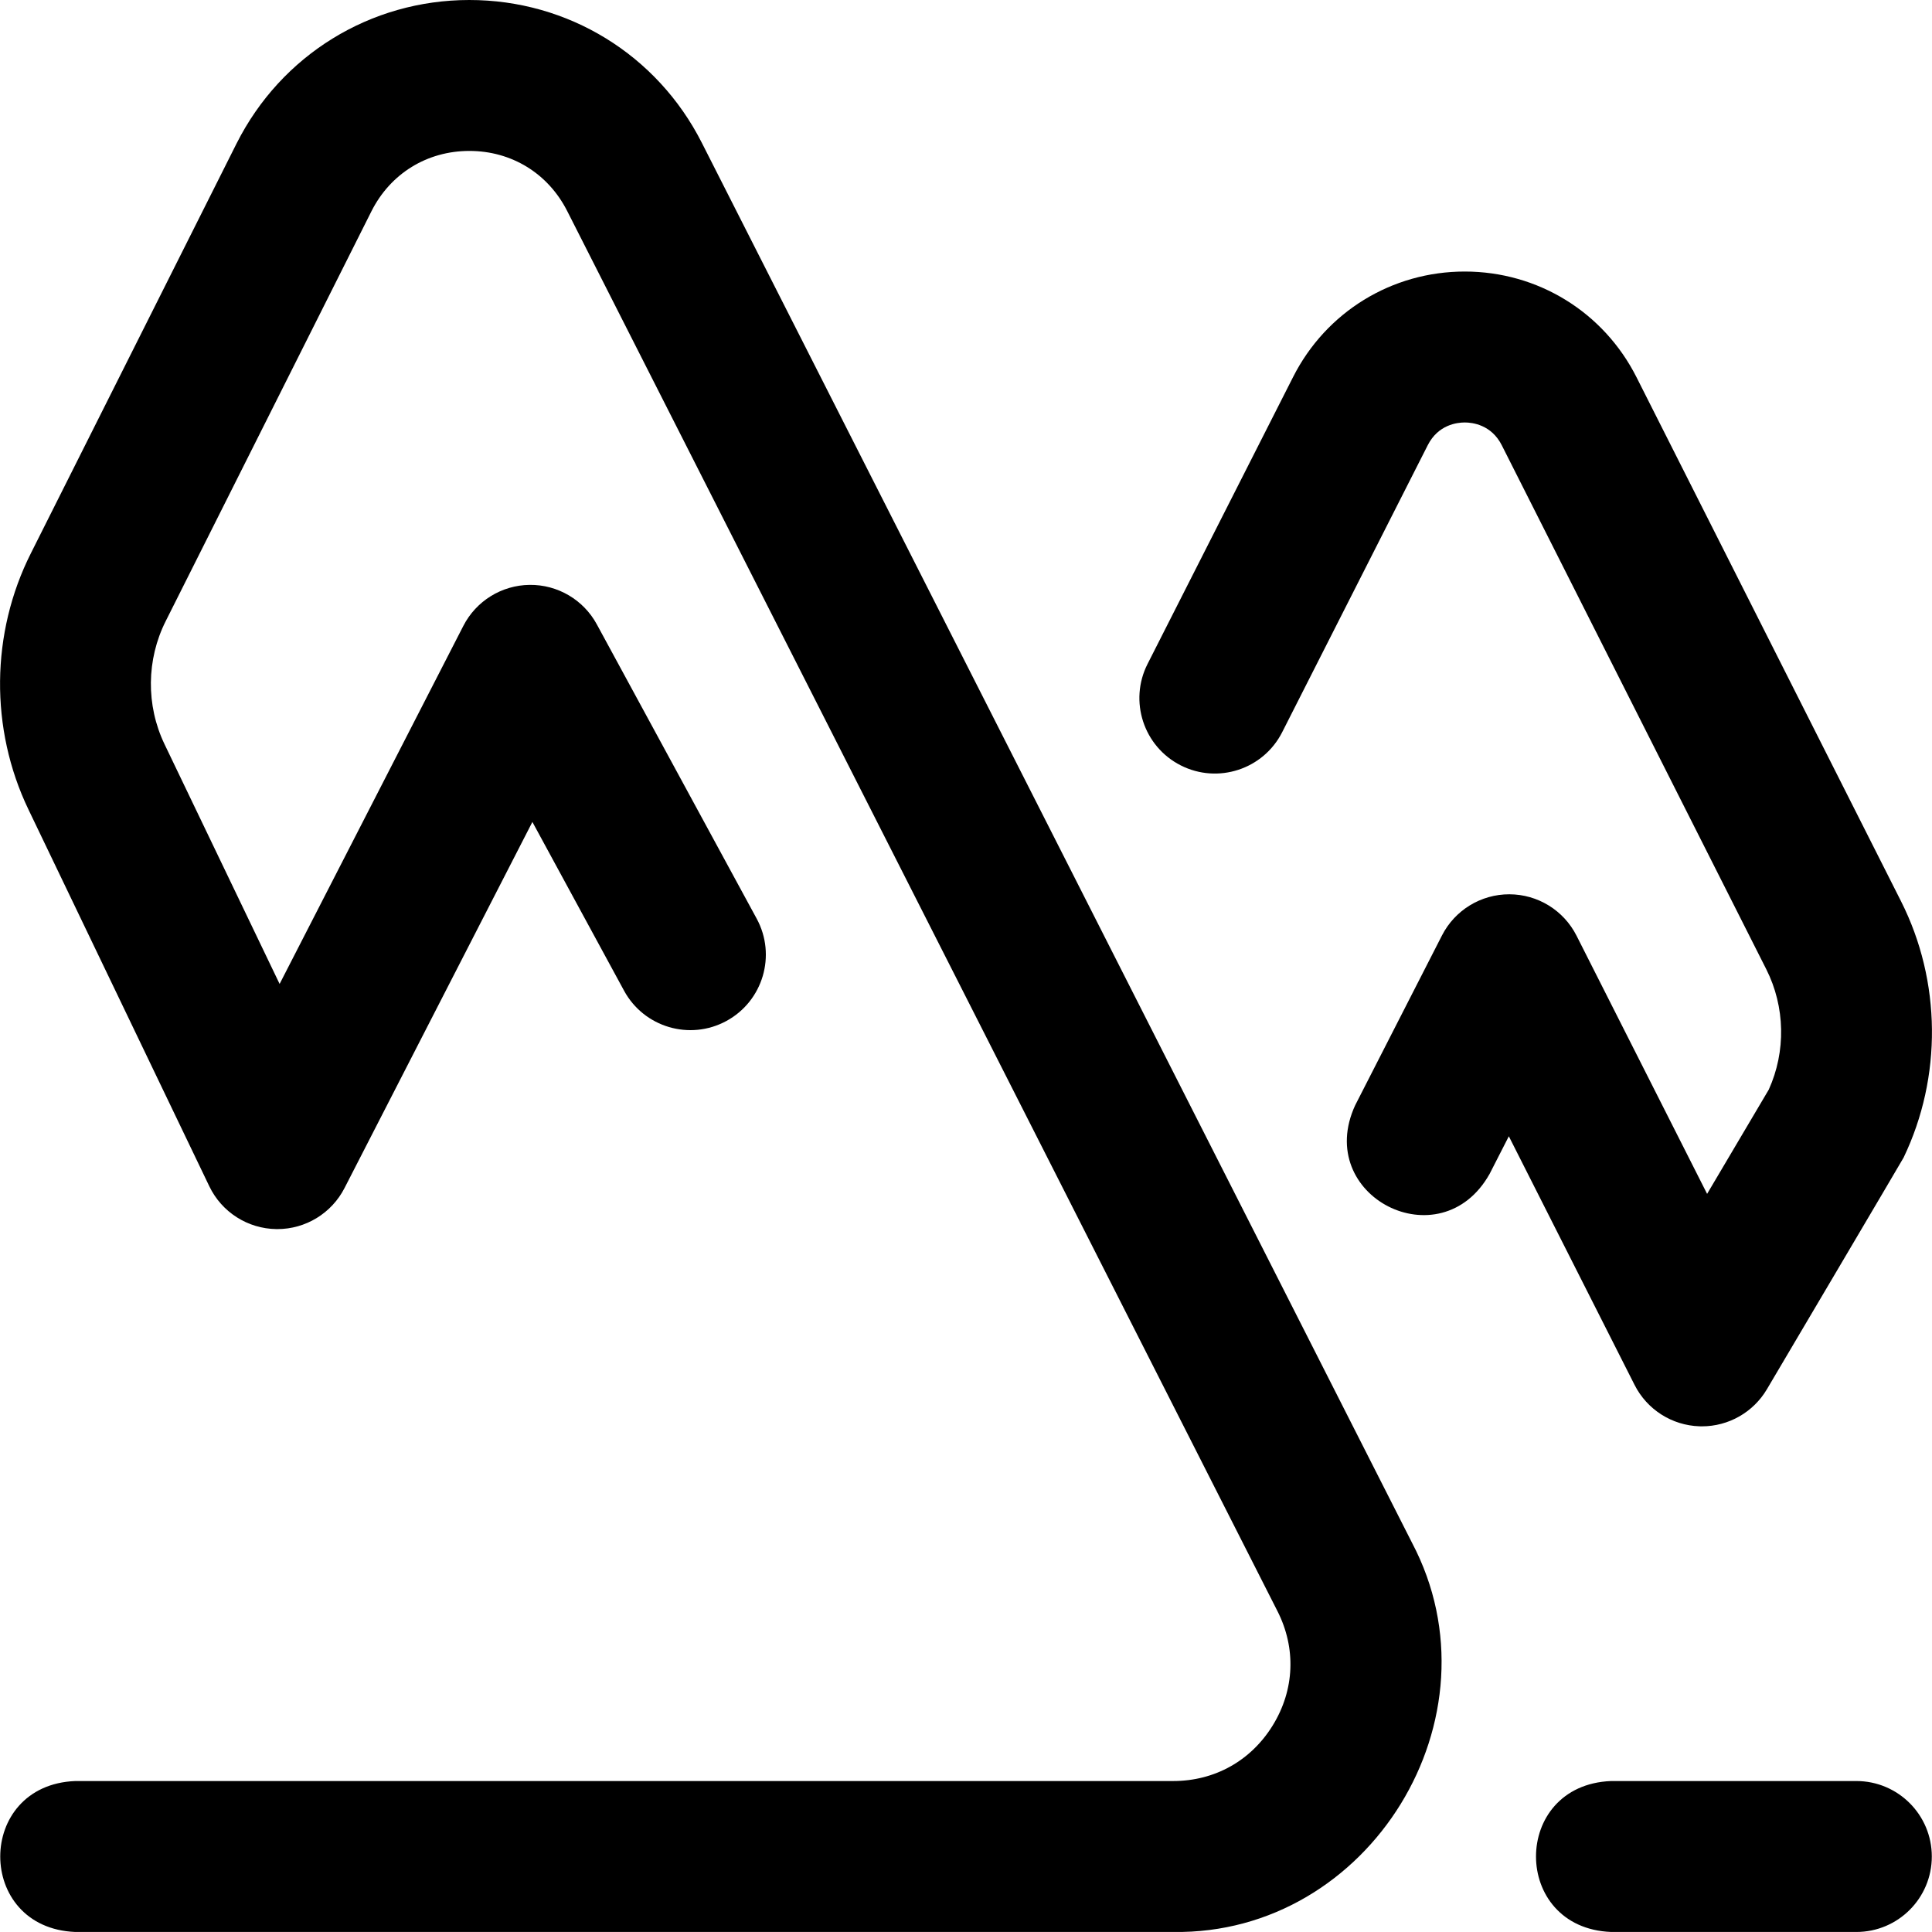
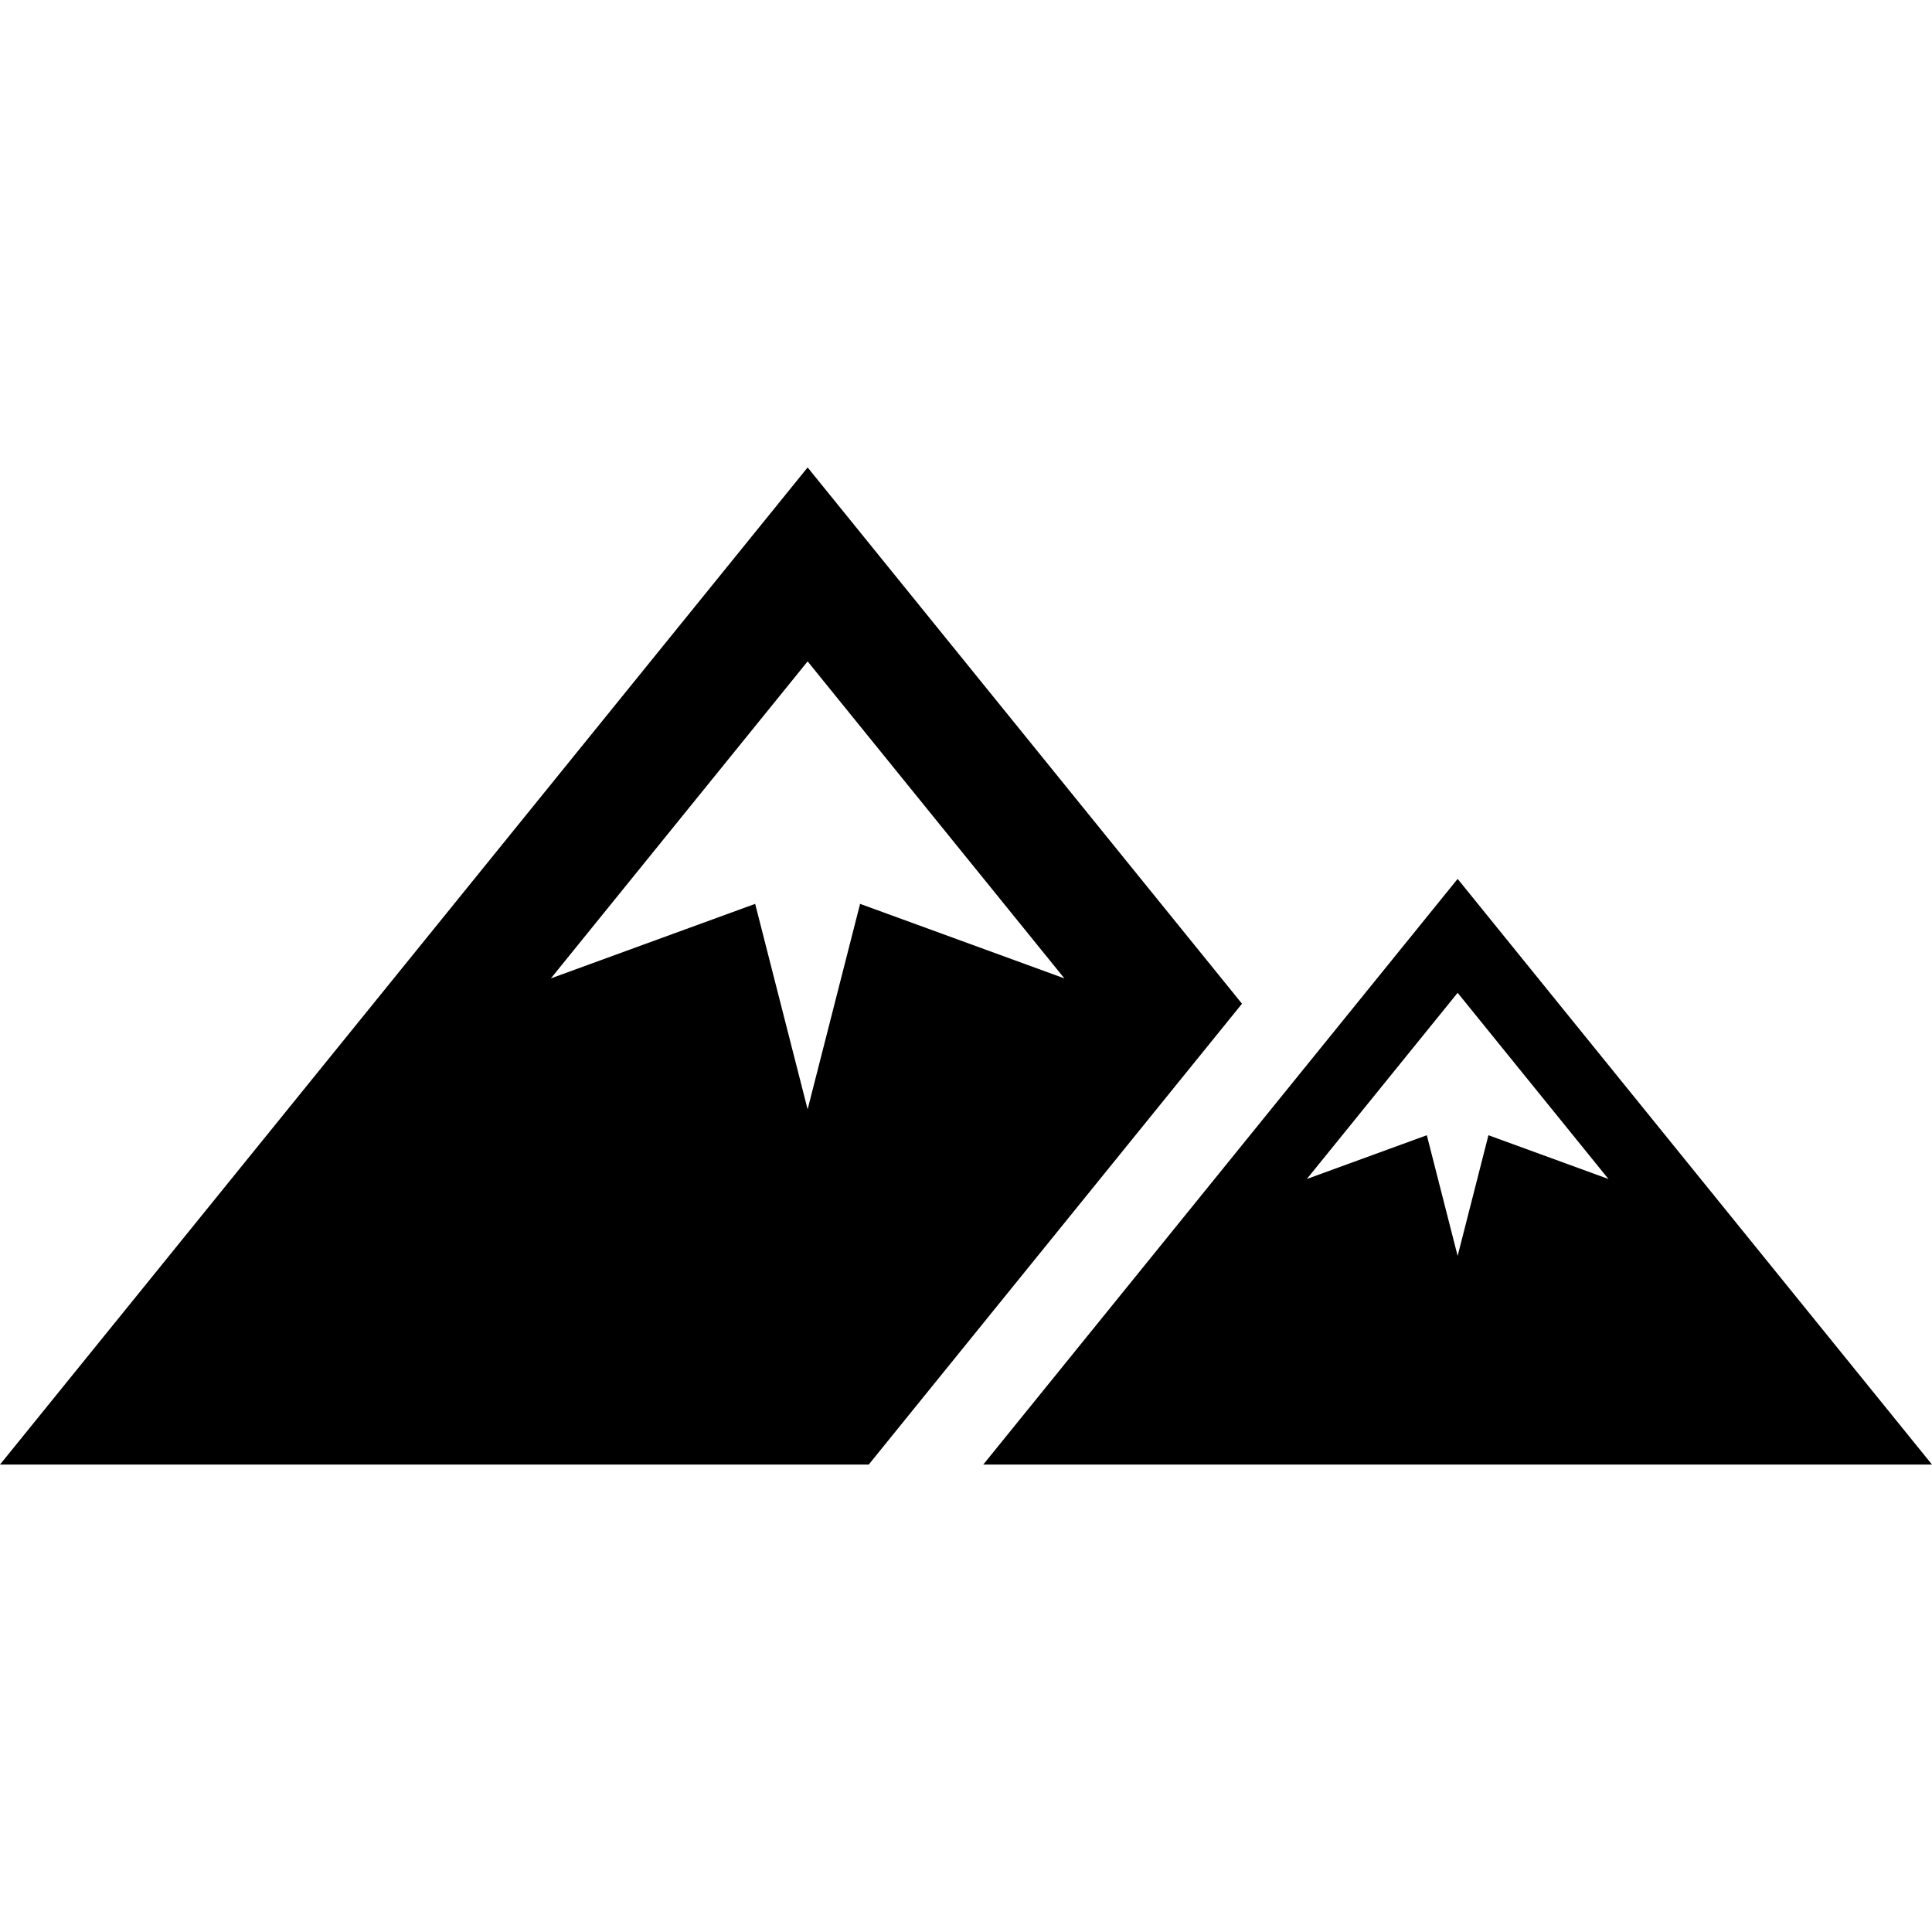
- <svg xmlns="http://www.w3.org/2000/svg" id="Layer_1" enable-background="new 0 0 512.008 512.008" height="512" viewBox="0 0 512.008 512.008" width="512">
-   <path d="m310.899 512h-290.941c-26.536-1.056-26.516-38.953 0-40h290.941c11.021 0 20.649-5.387 26.417-14.779 5.768-9.393 6.215-20.417 1.229-30.246l-188.219-371.028c-5.063-10-14.767-15.957-25.958-15.947-11.193.009-20.885 5.982-25.924 15.976l-54.518 108.61c-5.136 10.185-5.255 22.365-.335 32.616l30.51 63.557 48.691-94.889c3.386-6.598 10.144-10.781 17.559-10.868 7.402-.091 14.273 3.935 17.81 10.452l42.371 78c5.272 9.706 1.679 21.849-8.027 27.121-9.704 5.272-21.849 1.679-27.121-8.027l-24.293-44.721-49.794 97.033c-3.427 6.678-10.301 10.869-17.793 10.869-.089 0-.177 0-.267-.002-7.595-.101-14.478-4.495-17.765-11.343l-47.941-99.873c-10.254-21.362-10.006-46.746.662-67.902l54.517-108.61c11.816-23.43 35.421-37.977 61.624-37.999 26.199-.023 49.834 14.487 61.67 37.864l188.213 371.015c24.317 46.154-11.171 103.927-63.318 103.121zm201.059-20c0-11.046-8.954-20-20-20h-65c-26.536 1.056-26.516 38.953 0 40h65c11.045 0 20-8.954 20-20zm-43.708-123.818s35.979-60.879 36.229-61.4c10.254-21.361 10.006-46.745-.666-67.91l-70.102-138.878c-8.711-17.275-26.143-28.017-45.491-28.033-19.345-.016-36.797 10.698-45.529 27.946l-38.57 76.045c-4.996 9.851-1.061 21.887 8.79 26.884 9.848 4.996 21.888 1.062 26.884-8.79l38.576-76.058c2.759-5.442 7.769-6.027 9.817-6.027 2.033.001 7.06.594 9.812 6.051l70.1 138.876c5.004 9.923 5.23 21.783.645 31.884l-16.337 27.622-34.602-68.42c-3.397-6.717-10.277-10.958-17.805-10.974-7.524-.017-14.427 4.196-17.852 10.898l-23 45c-11.137 24.111 22.619 41.338 35.617 18.204l5.097-9.972 33.324 65.896c3.297 6.52 9.887 10.723 17.188 10.963.222.007.441.011.662.011 7.052 0 13.605-3.72 17.213-9.818z" />
+ <svg xmlns="http://www.w3.org/2000/svg" version="1.1" id="Capa_1" x="0px" y="0px" width="493.262px" height="493.262px" viewBox="0 0 493.262 493.262" style="enable-background:new 0 0 493.262 493.262;" xml:space="preserve">
+   <g>
+     <g>
+       <path d="M206.196,119.342L0,373.92h221.797l95.299-117.658L206.196,119.342z M219.59,230.766l-13.394,52.459l-13.394-52.459    l-52.157,19.027l65.551-80.93l65.552,80.93L219.59,230.766z" />
+       <path d="M372.152,224.391L251.04,373.918l242.222,0.002L372.152,224.391z M372.152,320.648l-7.867-30.812l-30.637,11.176    l38.504-47.535l38.5,47.535l-30.635-11.176L372.152,320.648z" />
+     </g>
+   </g>
+   <g>
+ </g>
+   <g>
+ </g>
+   <g>
+ </g>
+   <g>
+ </g>
+   <g>
+ </g>
+   <g>
+ </g>
+   <g>
+ </g>
+   <g>
+ </g>
+   <g>
+ </g>
+   <g>
+ </g>
+   <g>
+ </g>
+   <g>
+ </g>
+   <g>
+ </g>
+   <g>
+ </g>
+   <g>
+ </g>
</svg>
